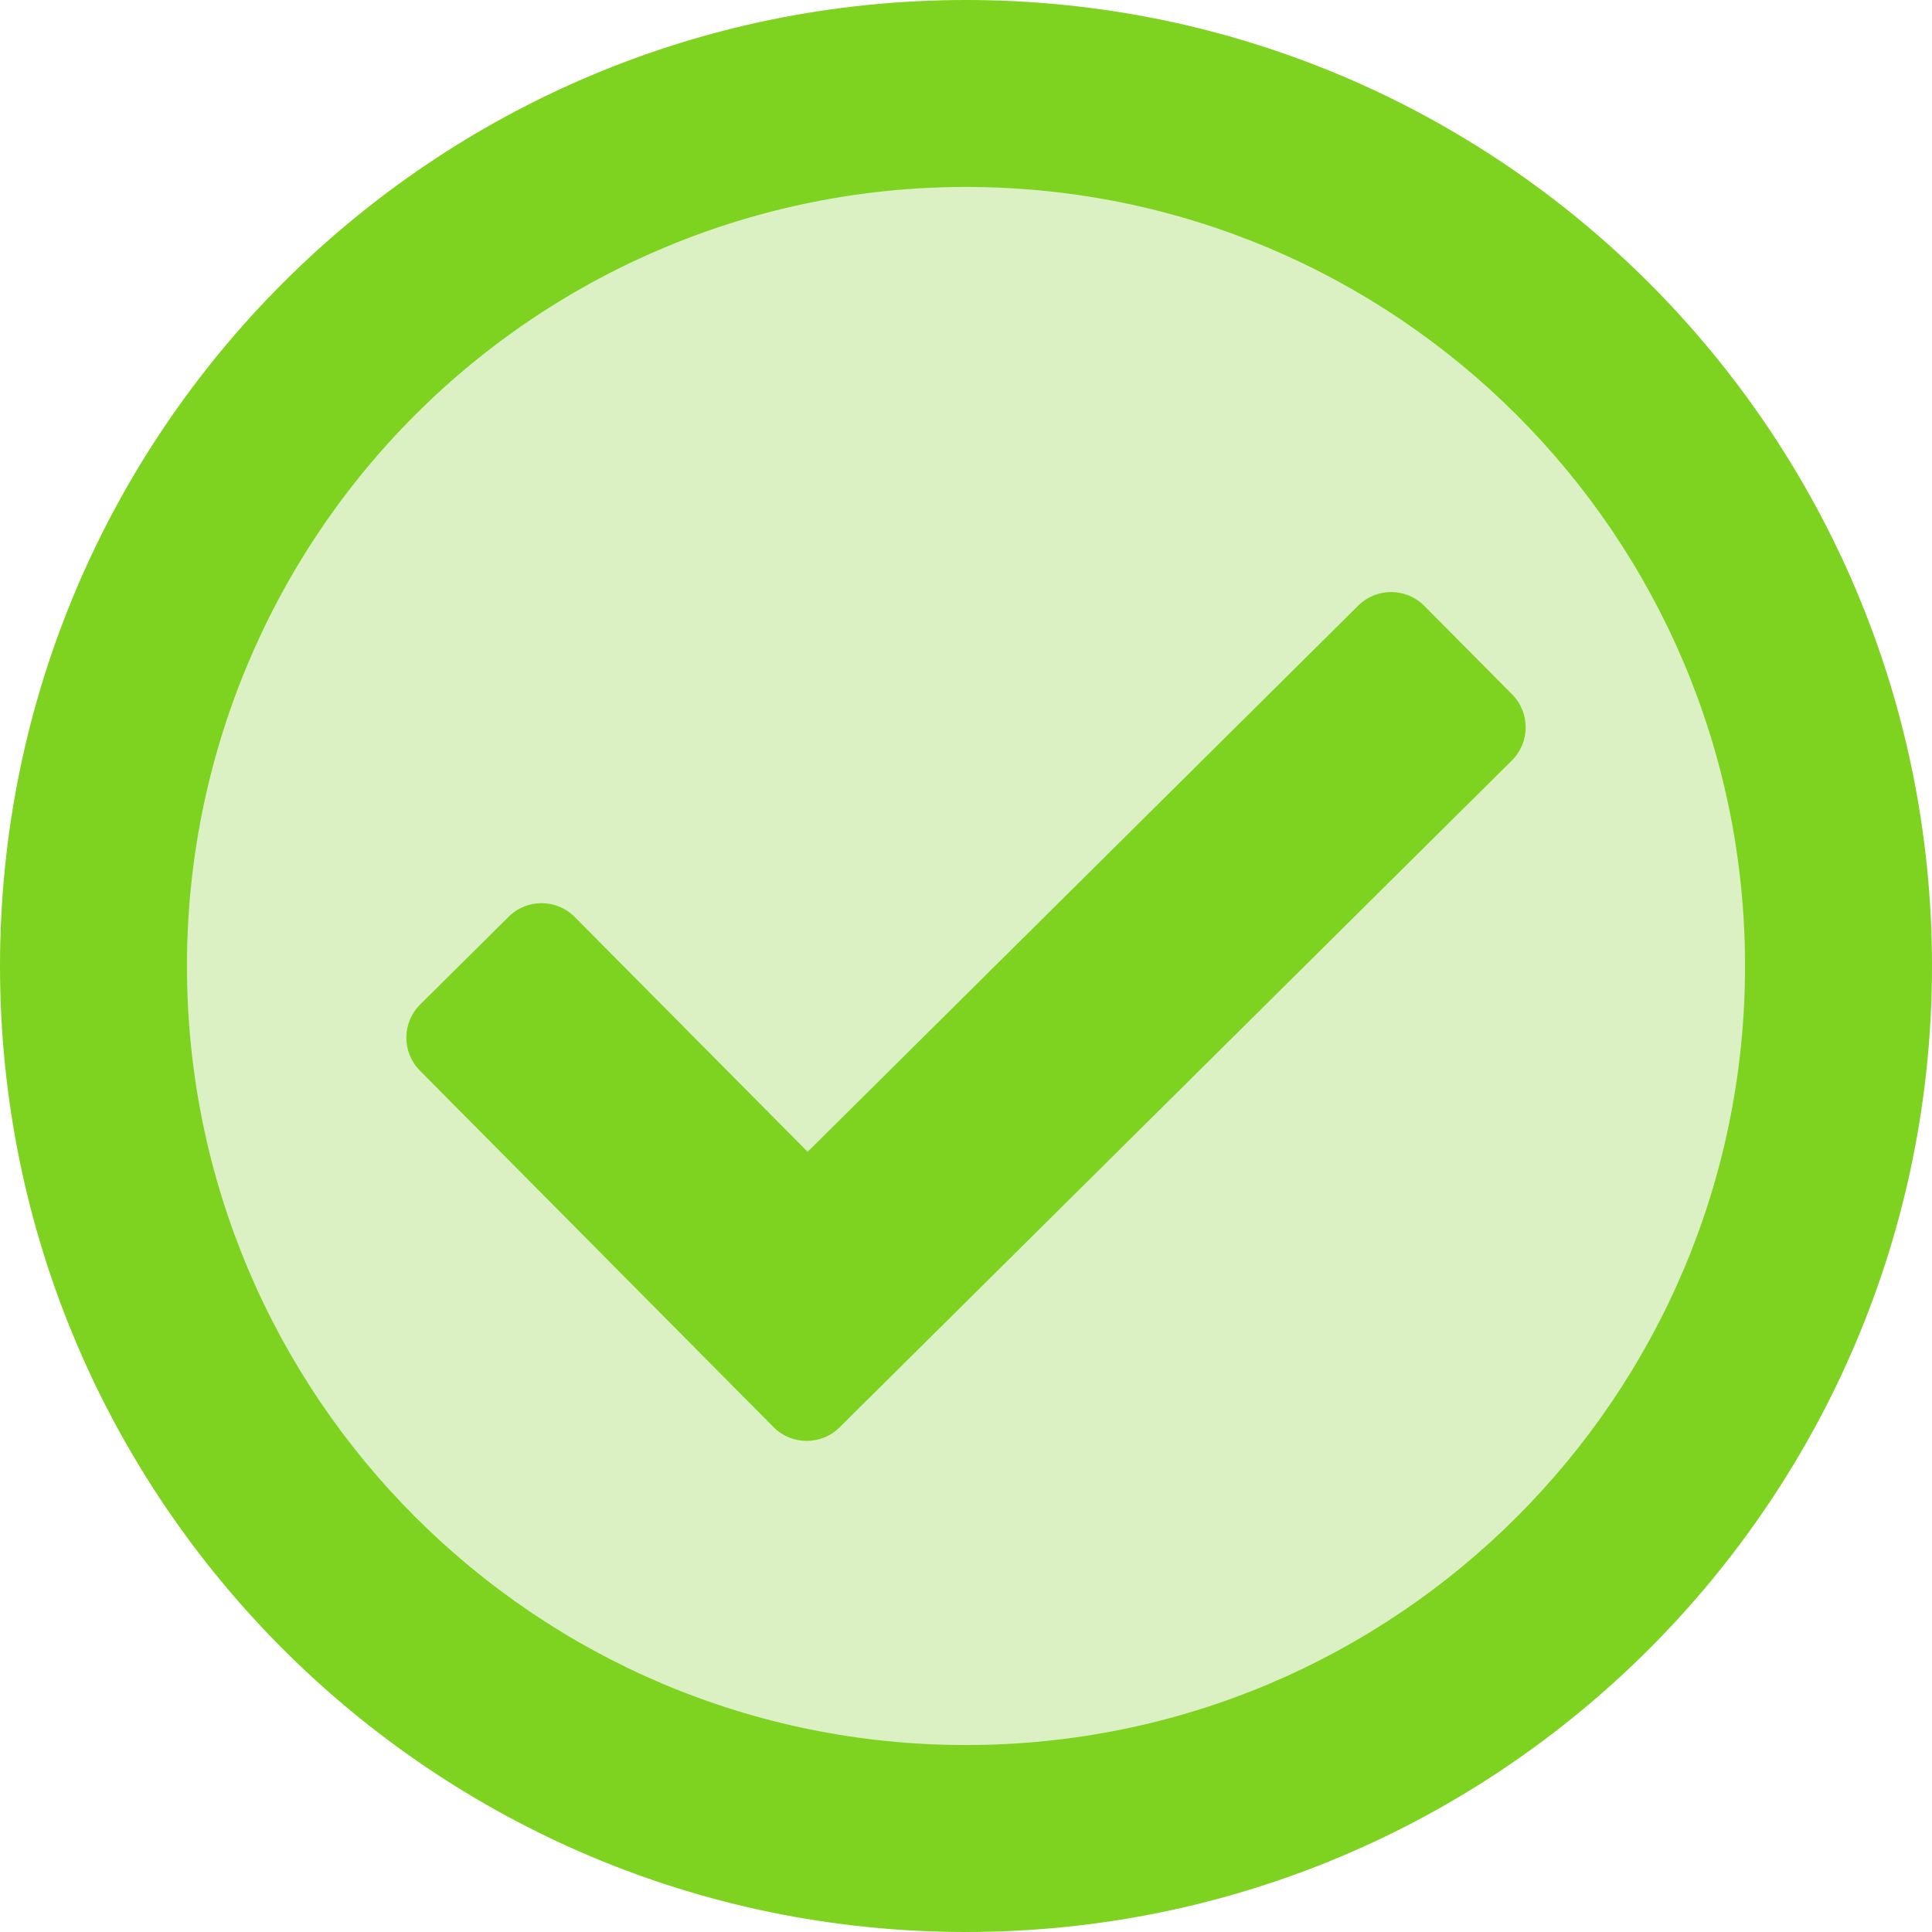
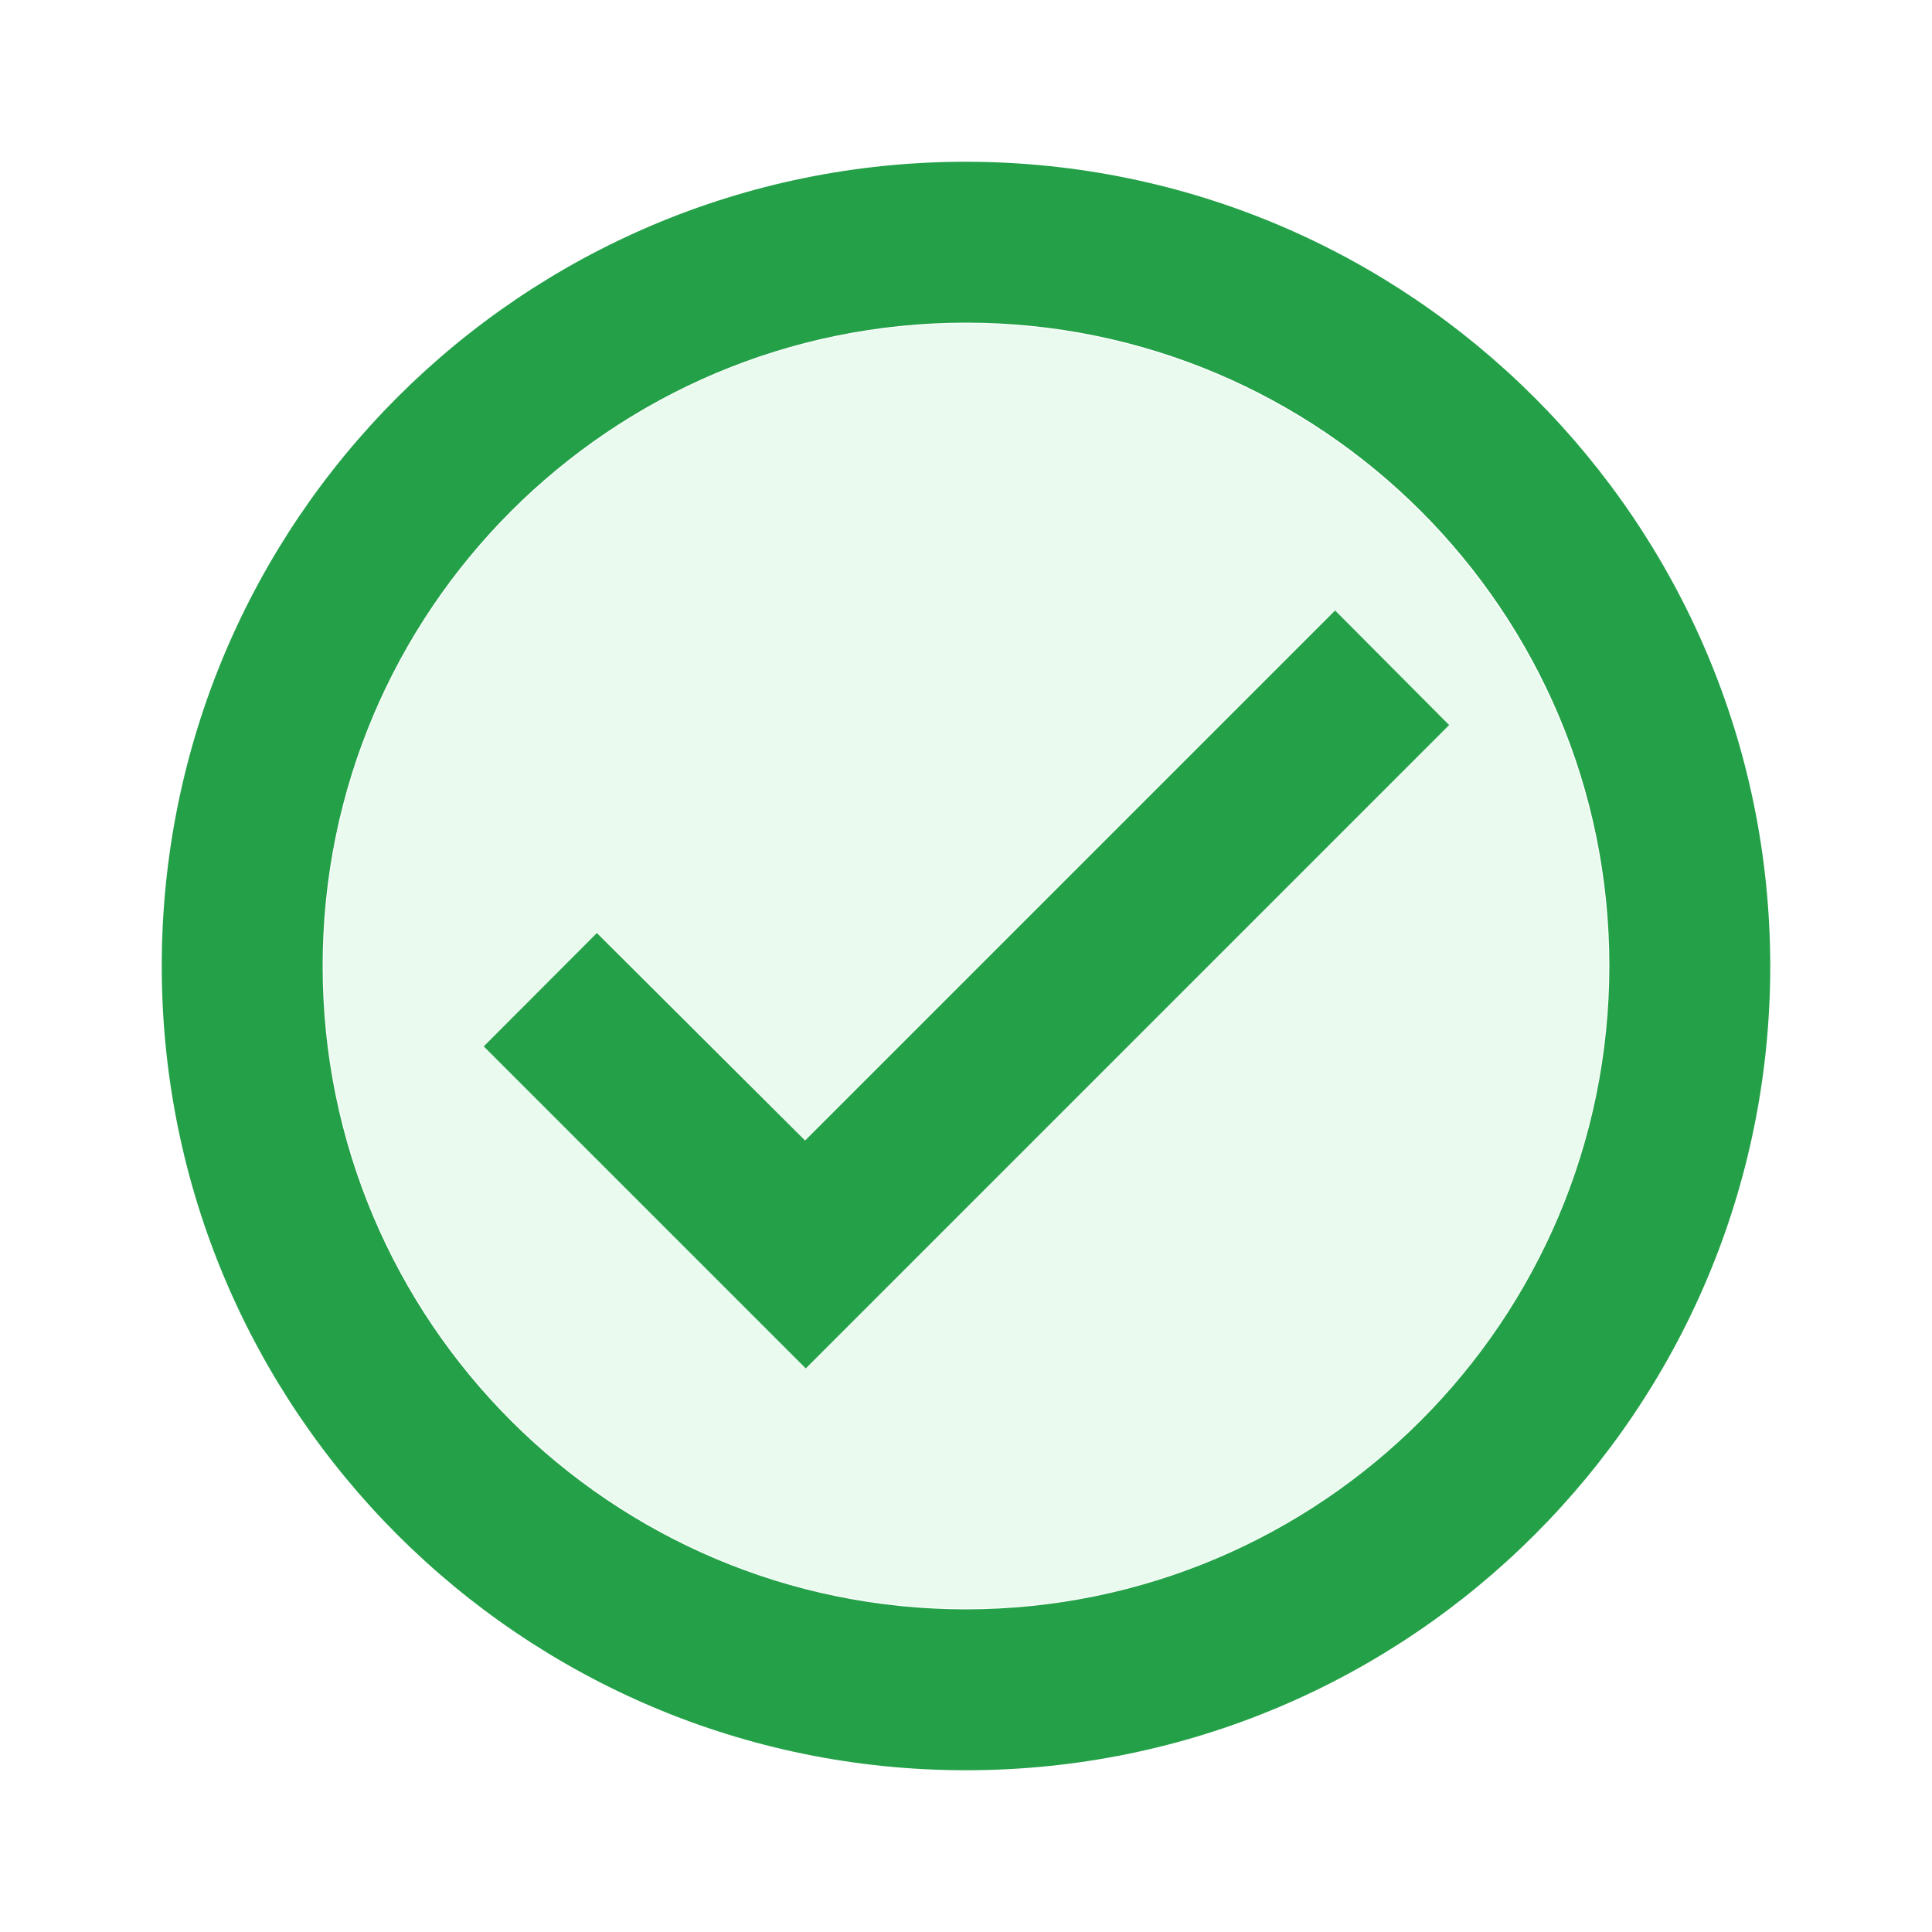
- <svg xmlns="http://www.w3.org/2000/svg" width="496" height="496" viewBox="0 0 496 496">
-   <g id="Group_2914" data-name="Group 2914" transform="translate(4677 3925)">
-     <path id="Path_2822" data-name="Path 2822" d="M240,0C372.548,0,480,107.452,480,240S372.548,480,240,480,0,372.548,0,240,107.452,0,240,0Z" transform="translate(-4669 -3917)" fill="#dbf1c4" />
-     <path id="check-circle-regular" d="M256,8C119.033,8,8,119.033,8,256S119.033,504,256,504,504,392.967,504,256,392.967,8,256,8Zm0,48A200,200,0,1,1,56,256,199.893,199.893,0,0,1,256,56M396.2,186.267l-22.536-22.718a12,12,0,0,0-16.97-.068L215.346,303.7,155.554,243.42a12,12,0,0,0-16.97-.069l-22.719,22.536a12,12,0,0,0-.068,16.971l90.781,91.516a12,12,0,0,0,16.97.068l172.589-171.2a12,12,0,0,0,.067-16.971Z" transform="translate(-4685 -3933)" fill="#7ed321" />
-   </g>
+ <svg xmlns="http://www.w3.org/2000/svg" id="check_circle_black_18dp" width="18" height="18" viewBox="0 0 18 18">
+   <path id="Path_2946" data-name="Path 2946" d="M0,0H18V18H0Z" fill="none" />
+   <path id="Path_2947" data-name="Path 2947" d="M9.986,4a5.986,5.986,0,1,0,5.986,5.986A5.994,5.994,0,0,0,9.986,4Zm-1.5,9.727L5.5,10.734,6.551,9.679l1.938,1.93L13.42,6.679l1.055,1.063Z" transform="translate(-0.986 -0.986)" fill="#eafaef" opacity="0.999" />
+   <path id="Path_2948" data-name="Path 2948" d="M9.493,2a7.493,7.493,0,1,0,7.493,7.493A7.5,7.5,0,0,0,9.493,2Zm0,13.487a5.994,5.994,0,1,1,5.994-5.994A6,6,0,0,1,9.493,15.487Zm3.439-9.306L7.994,11.119,6.054,9.186,5,10.242l3,3,5.994-5.994Z" transform="translate(-0.493 -0.493)" fill="#24a148" />
</svg>
